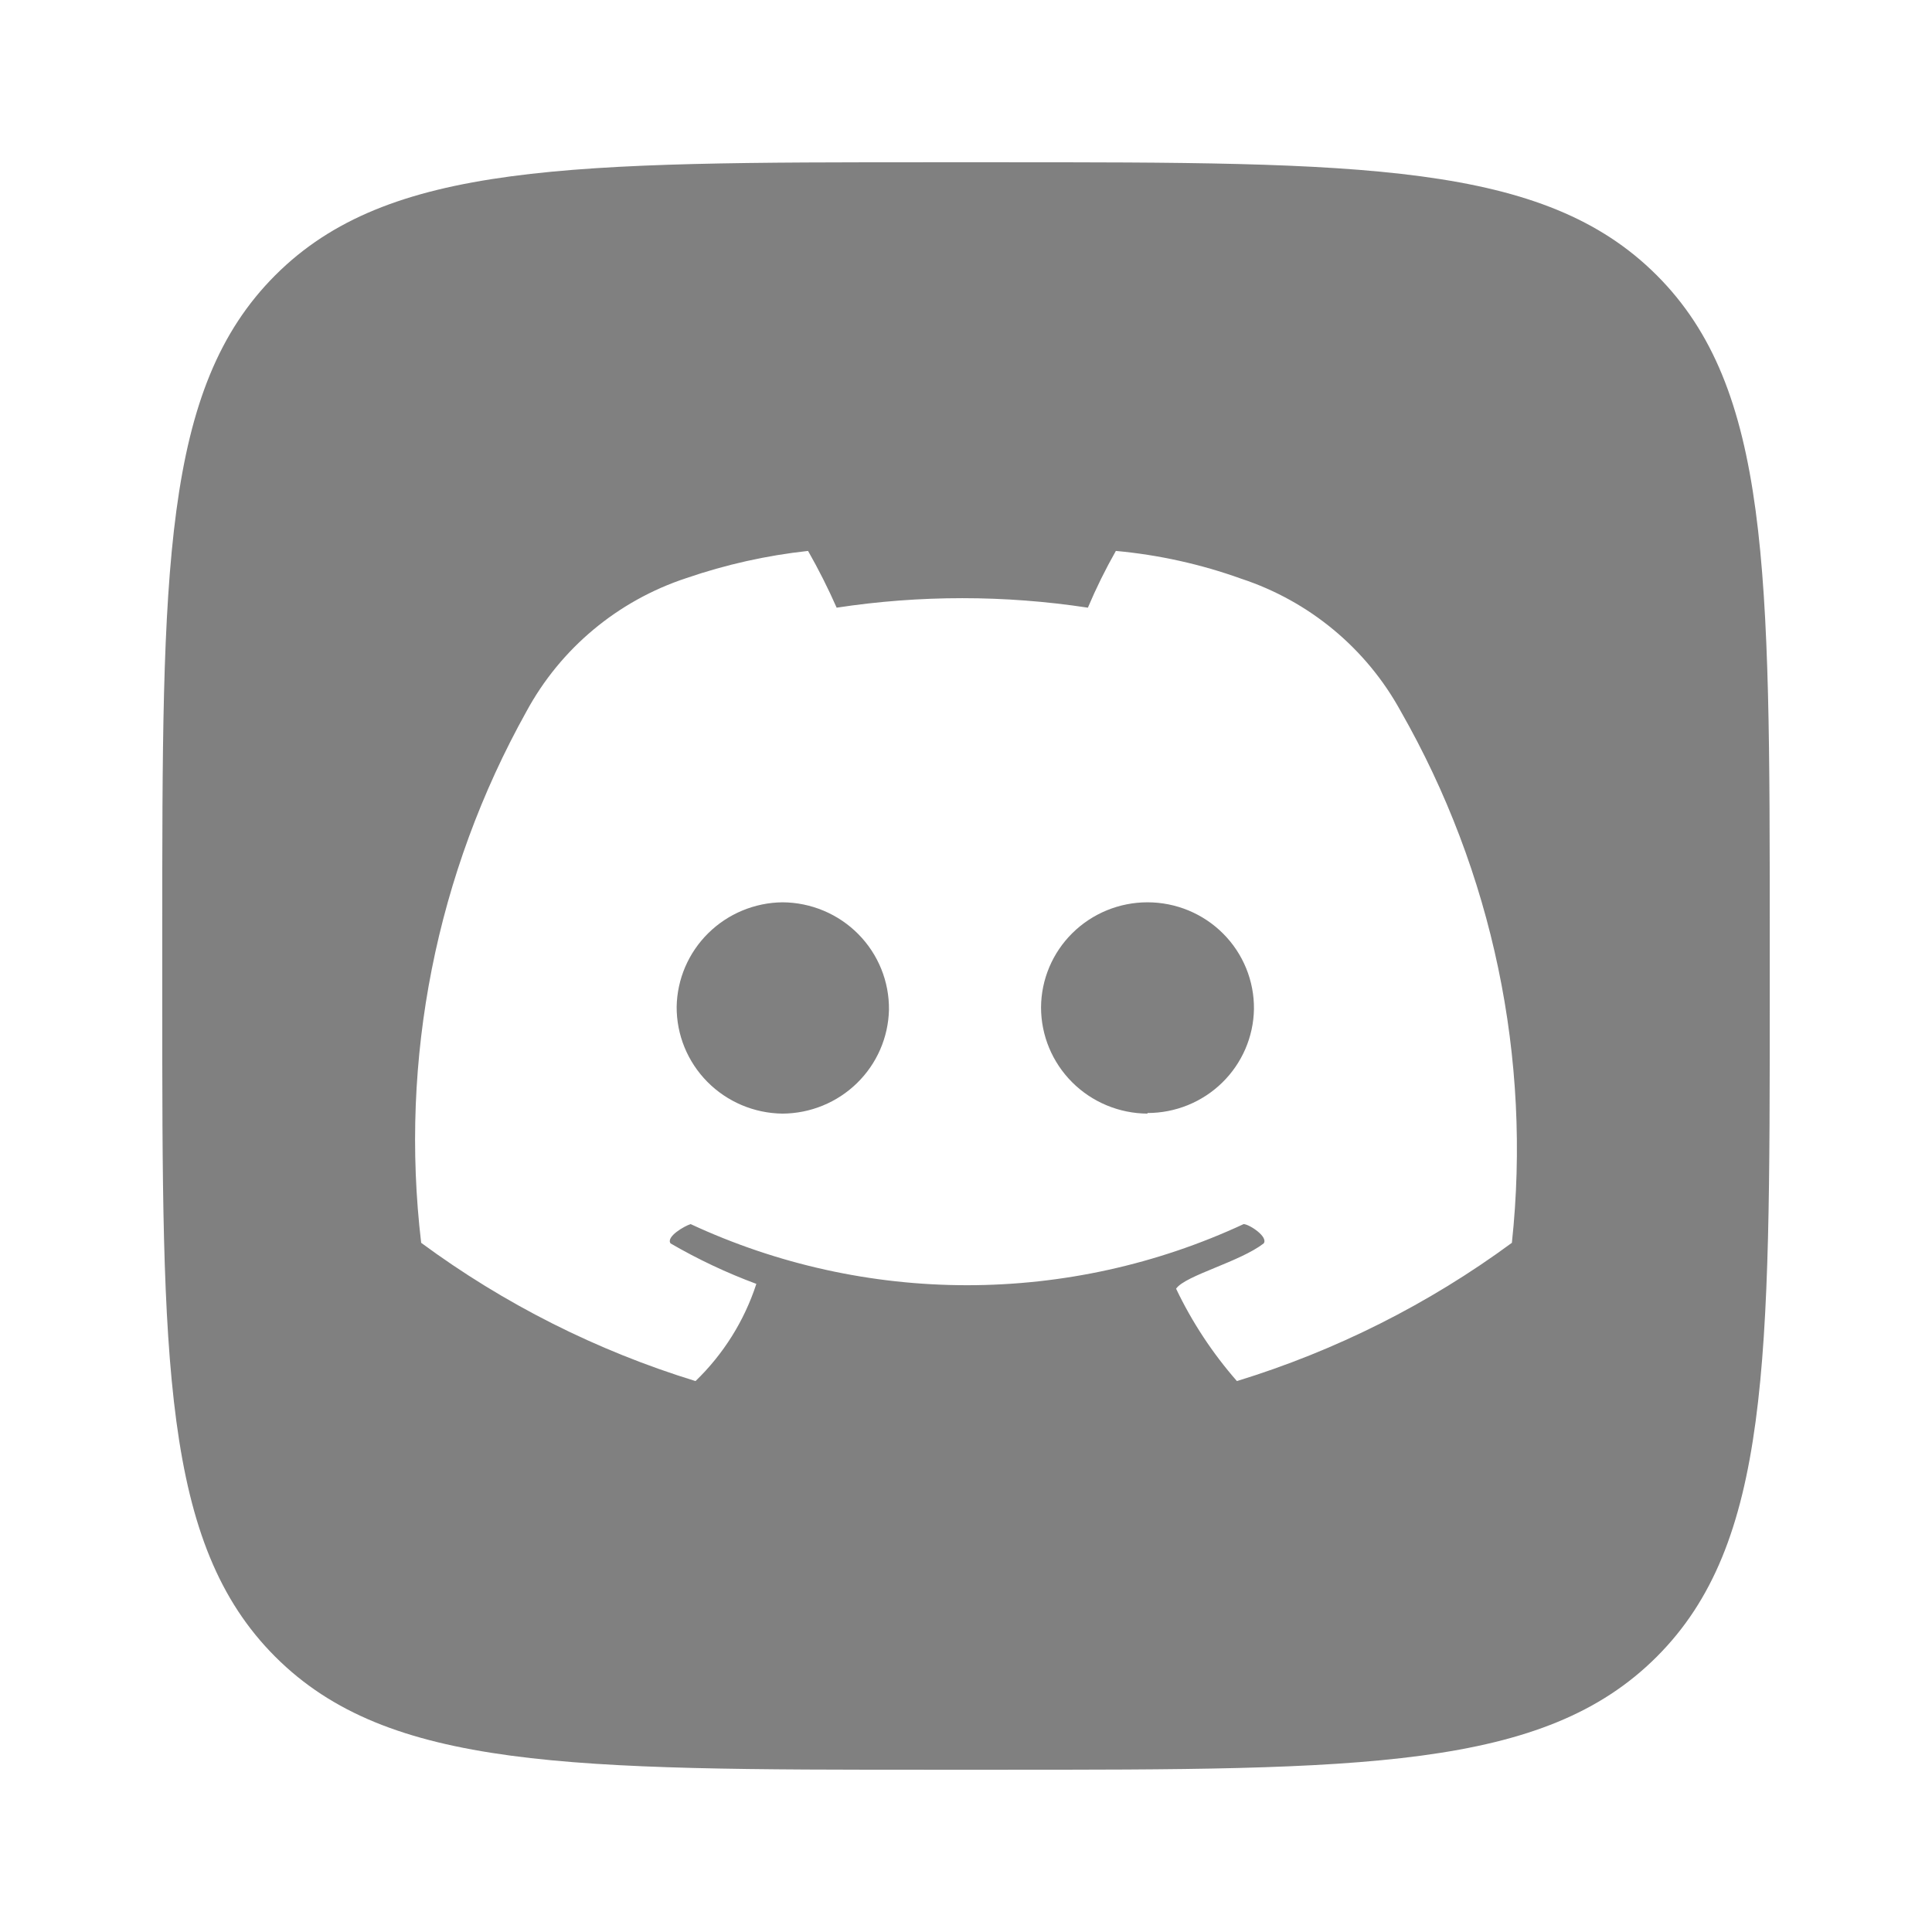
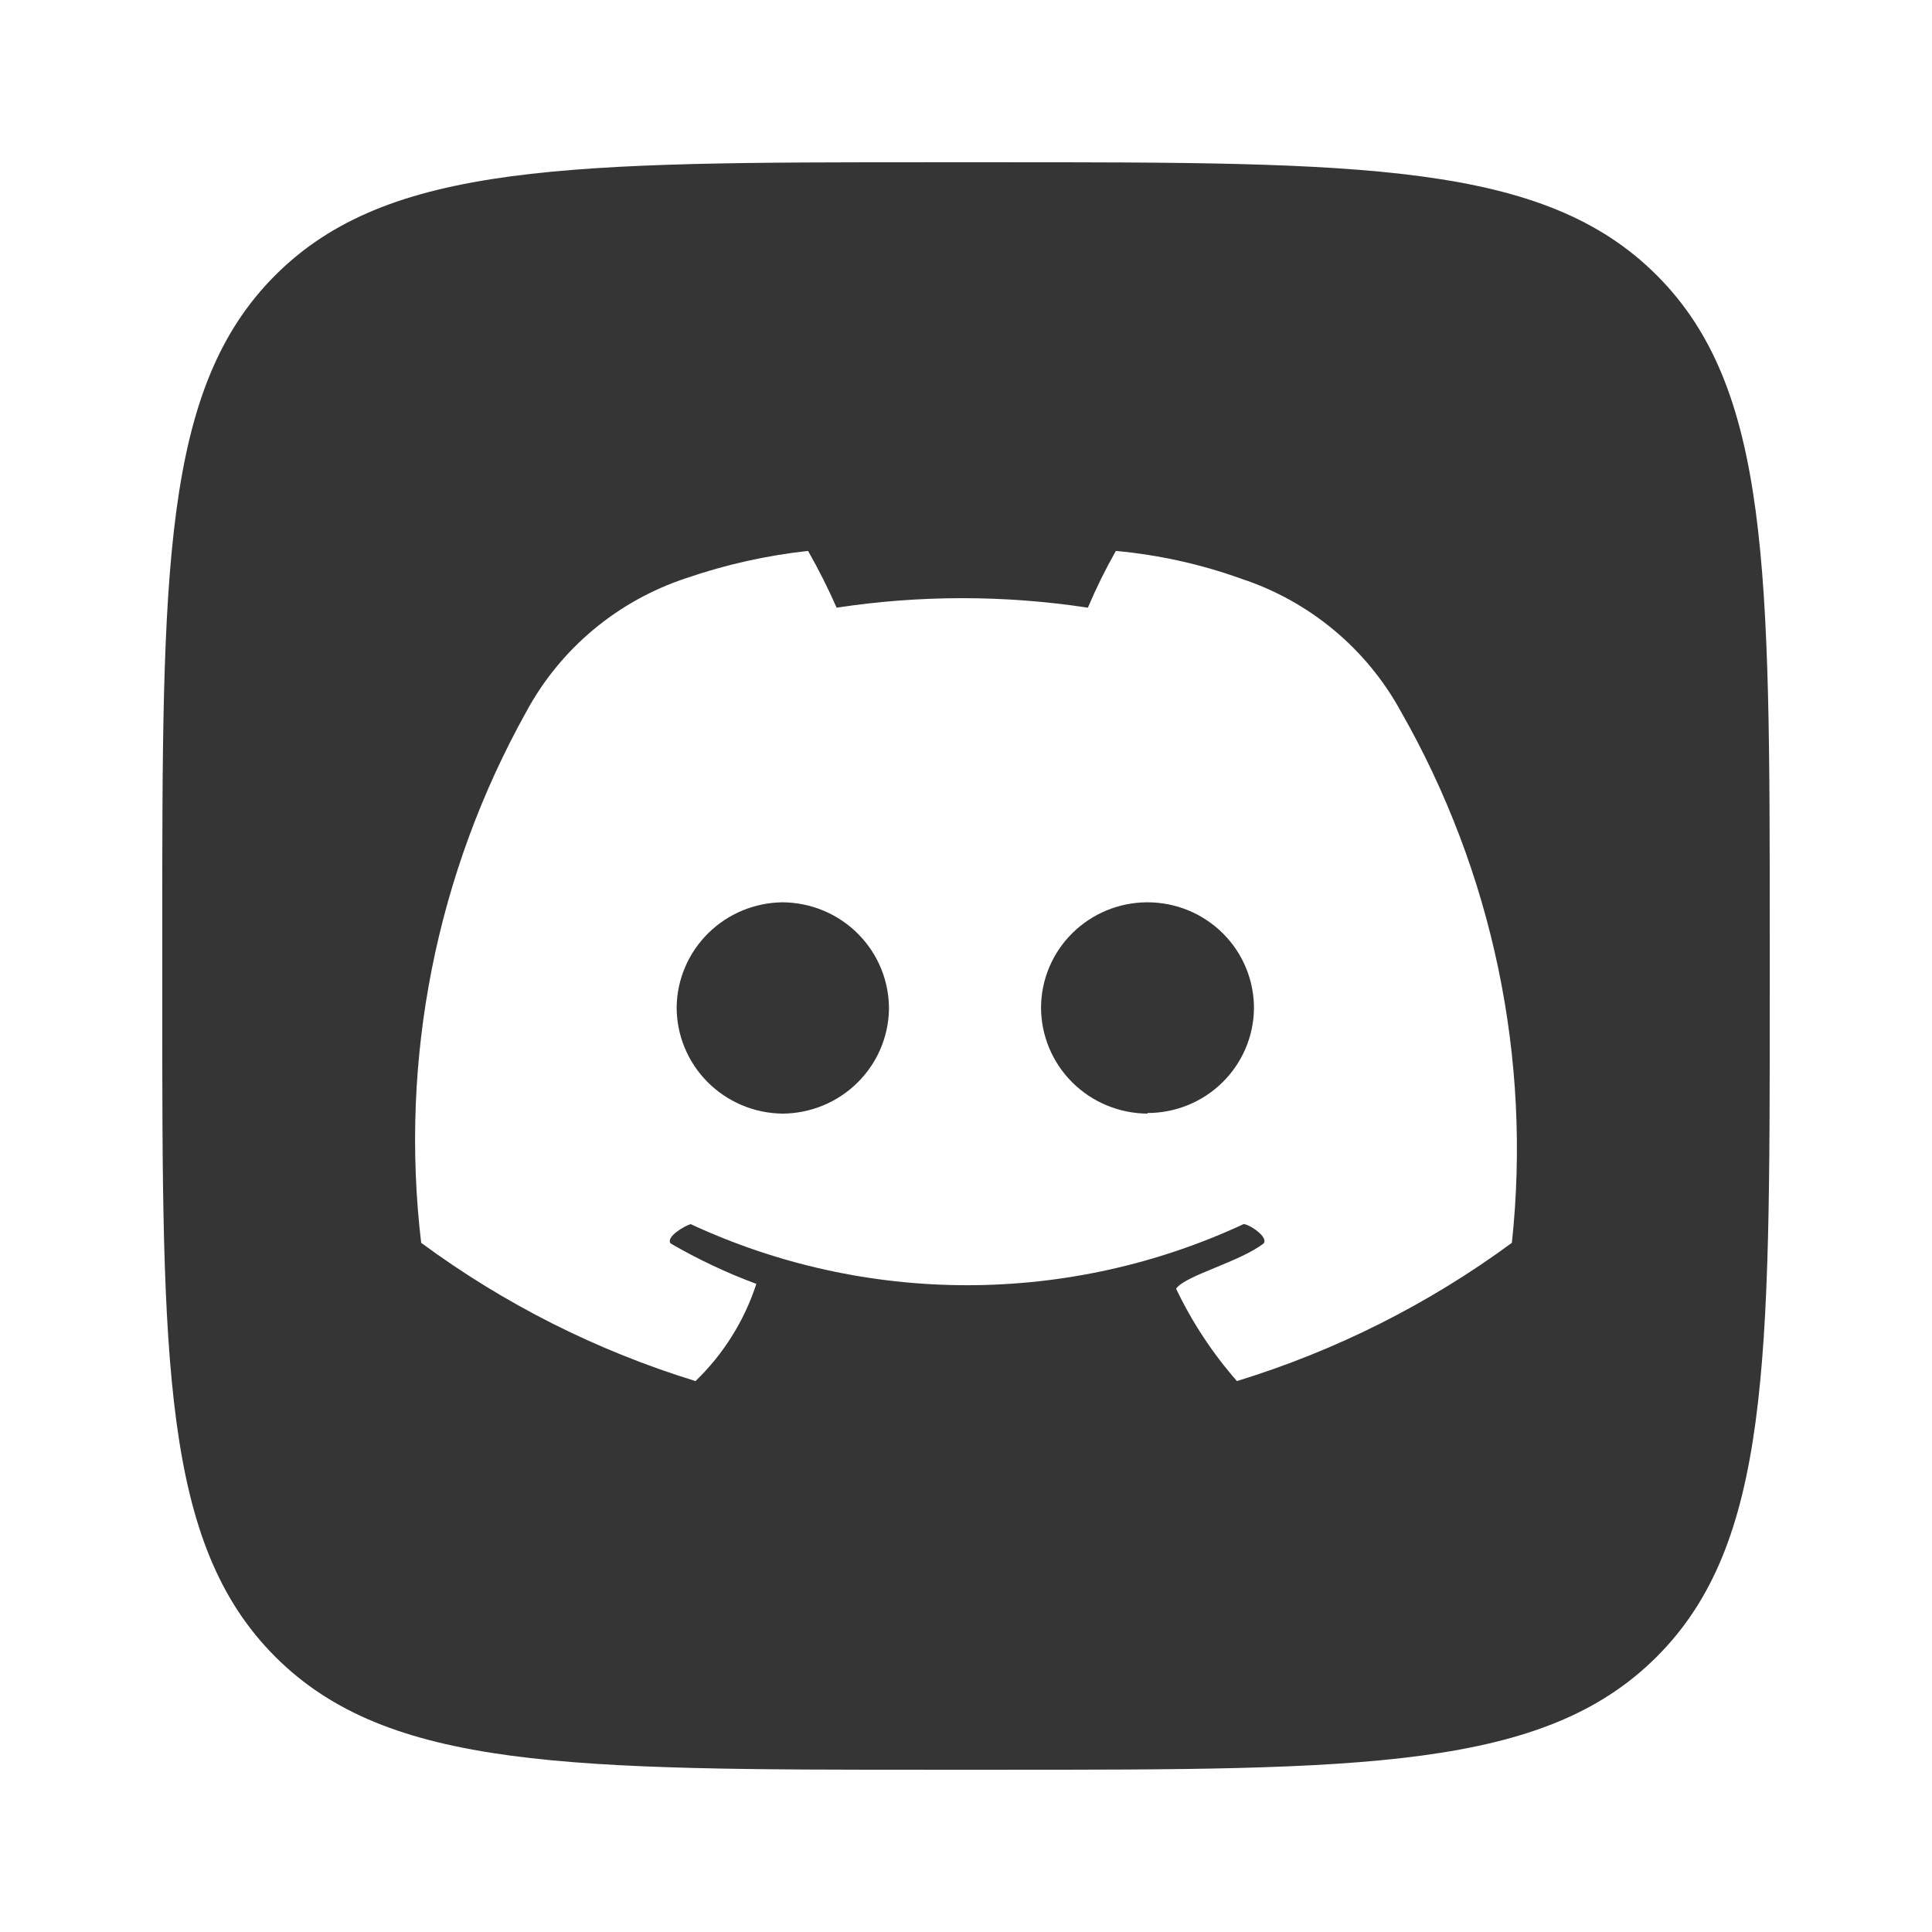
<svg xmlns="http://www.w3.org/2000/svg" width="256" height="256" viewBox="0 0 256 256" fill="none">
-   <path fill-rule="evenodd" clip-rule="evenodd" d="M36.473 36.473C21.5 51.446 21.5 75.544 21.5 123.74V132.26C21.5 180.456 21.5 204.555 36.473 219.527C51.446 234.5 75.544 234.5 123.74 234.5H132.26C180.456 234.5 204.555 234.5 219.527 219.527C234.5 204.555 234.5 180.456 234.5 132.26V123.74C234.5 75.544 234.5 51.446 219.527 36.473C204.555 21.5 180.456 21.5 132.26 21.5H123.74C75.544 21.5 51.446 21.5 36.473 36.473ZM164.463 76.68C173.486 79.65 181.035 85.913 185.581 94.2C197.8 115.586 202.958 140.234 200.332 164.68C189.317 172.785 176.998 178.98 163.898 183C160.661 179.305 157.949 175.186 155.838 170.76C156.456 169.859 158.636 168.959 161.05 167.962C163.354 167.011 165.87 165.971 167.445 164.76C168.09 163.88 165.51 162.2 164.785 162.2C153.319 167.533 140.812 170.298 128.15 170.298C115.488 170.298 102.981 167.533 91.515 162.2C90.709 162.44 88.21 163.88 88.855 164.76C92.482 166.866 96.284 168.66 100.22 170.12C98.632 175.002 95.865 179.424 92.16 183C79.085 178.98 66.792 172.785 55.807 164.68C52.926 140.344 57.803 115.723 69.752 94.28C74.279 85.912 81.866 79.585 90.951 76.6C96.172 74.806 101.579 73.598 107.072 73C108.463 75.441 109.727 77.951 110.86 80.52C121.892 78.841 133.118 78.841 144.15 80.52C145.239 77.945 146.477 75.434 147.858 73C153.528 73.519 159.108 74.755 164.463 76.68ZM93.731 143.351C96.359 146.005 99.938 147.518 103.686 147.56C107.38 147.54 110.919 146.091 113.553 143.522C116.188 140.952 117.708 137.465 117.792 133.8C117.814 131.944 117.465 130.103 116.767 128.381C116.068 126.66 115.034 125.092 113.723 123.769C112.412 122.445 110.85 121.392 109.128 120.67C107.405 119.948 105.556 119.57 103.686 119.56C99.993 119.601 96.462 121.07 93.843 123.655C91.224 126.239 89.724 129.735 89.661 133.4C89.639 137.12 91.103 140.698 93.731 143.351ZM142.07 143.408C144.713 146.046 148.3 147.539 152.049 147.56V147.48C155.749 147.48 159.301 146.039 161.939 143.464C164.577 140.891 166.092 137.391 166.155 133.72C166.177 131.868 165.827 130.03 165.128 128.313C164.428 126.596 163.393 125.034 162.081 123.717C160.769 122.4 159.207 121.354 157.485 120.64C155.763 119.928 153.916 119.56 152.049 119.56C148.322 119.56 144.746 121.024 142.104 123.632C139.46 126.24 137.964 129.781 137.943 133.48C137.943 137.2 139.427 140.77 142.07 143.408Z" fill="gray" />
+   <path fill-rule="evenodd" clip-rule="evenodd" d="M36.473 36.473C21.5 51.446 21.5 75.544 21.5 123.74V132.26C21.5 180.456 21.5 204.555 36.473 219.527C51.446 234.5 75.544 234.5 123.74 234.5H132.26C180.456 234.5 204.555 234.5 219.527 219.527C234.5 204.555 234.5 180.456 234.5 132.26V123.74C234.5 75.544 234.5 51.446 219.527 36.473C204.555 21.5 180.456 21.5 132.26 21.5H123.74C75.544 21.5 51.446 21.5 36.473 36.473ZM164.463 76.68C173.486 79.65 181.035 85.913 185.581 94.2C197.8 115.586 202.958 140.234 200.332 164.68C189.317 172.785 176.998 178.98 163.898 183C160.661 179.305 157.949 175.186 155.838 170.76C156.456 169.859 158.636 168.959 161.05 167.962C163.354 167.011 165.87 165.971 167.445 164.76C168.09 163.88 165.51 162.2 164.785 162.2C153.319 167.533 140.812 170.298 128.15 170.298C115.488 170.298 102.981 167.533 91.515 162.2C90.709 162.44 88.21 163.88 88.855 164.76C92.482 166.866 96.284 168.66 100.22 170.12C98.632 175.002 95.865 179.424 92.16 183C79.085 178.98 66.792 172.785 55.807 164.68C52.926 140.344 57.803 115.723 69.752 94.28C74.279 85.912 81.866 79.585 90.951 76.6C96.172 74.806 101.579 73.598 107.072 73C108.463 75.441 109.727 77.951 110.86 80.52C121.892 78.841 133.118 78.841 144.15 80.52C145.239 77.945 146.477 75.434 147.858 73C153.528 73.519 159.108 74.755 164.463 76.68ZM93.731 143.351C96.359 146.005 99.938 147.518 103.686 147.56C107.38 147.54 110.919 146.091 113.553 143.522C116.188 140.952 117.708 137.465 117.792 133.8C117.814 131.944 117.465 130.103 116.767 128.381C116.068 126.66 115.034 125.092 113.723 123.769C112.412 122.445 110.85 121.392 109.128 120.67C107.405 119.948 105.556 119.57 103.686 119.56C99.993 119.601 96.462 121.07 93.843 123.655C91.224 126.239 89.724 129.735 89.661 133.4C89.639 137.12 91.103 140.698 93.731 143.351ZM142.07 143.408C144.713 146.046 148.3 147.539 152.049 147.56V147.48C155.749 147.48 159.301 146.039 161.939 143.464C164.577 140.891 166.092 137.391 166.155 133.72C166.177 131.868 165.827 130.03 165.128 128.313C164.428 126.596 163.393 125.034 162.081 123.717C160.769 122.4 159.207 121.354 157.485 120.64C155.763 119.928 153.916 119.56 152.049 119.56C148.322 119.56 144.746 121.024 142.104 123.632C139.46 126.24 137.964 129.781 137.943 133.48C137.943 137.2 139.427 140.77 142.07 143.408Z" fill="#353535" />
</svg>
